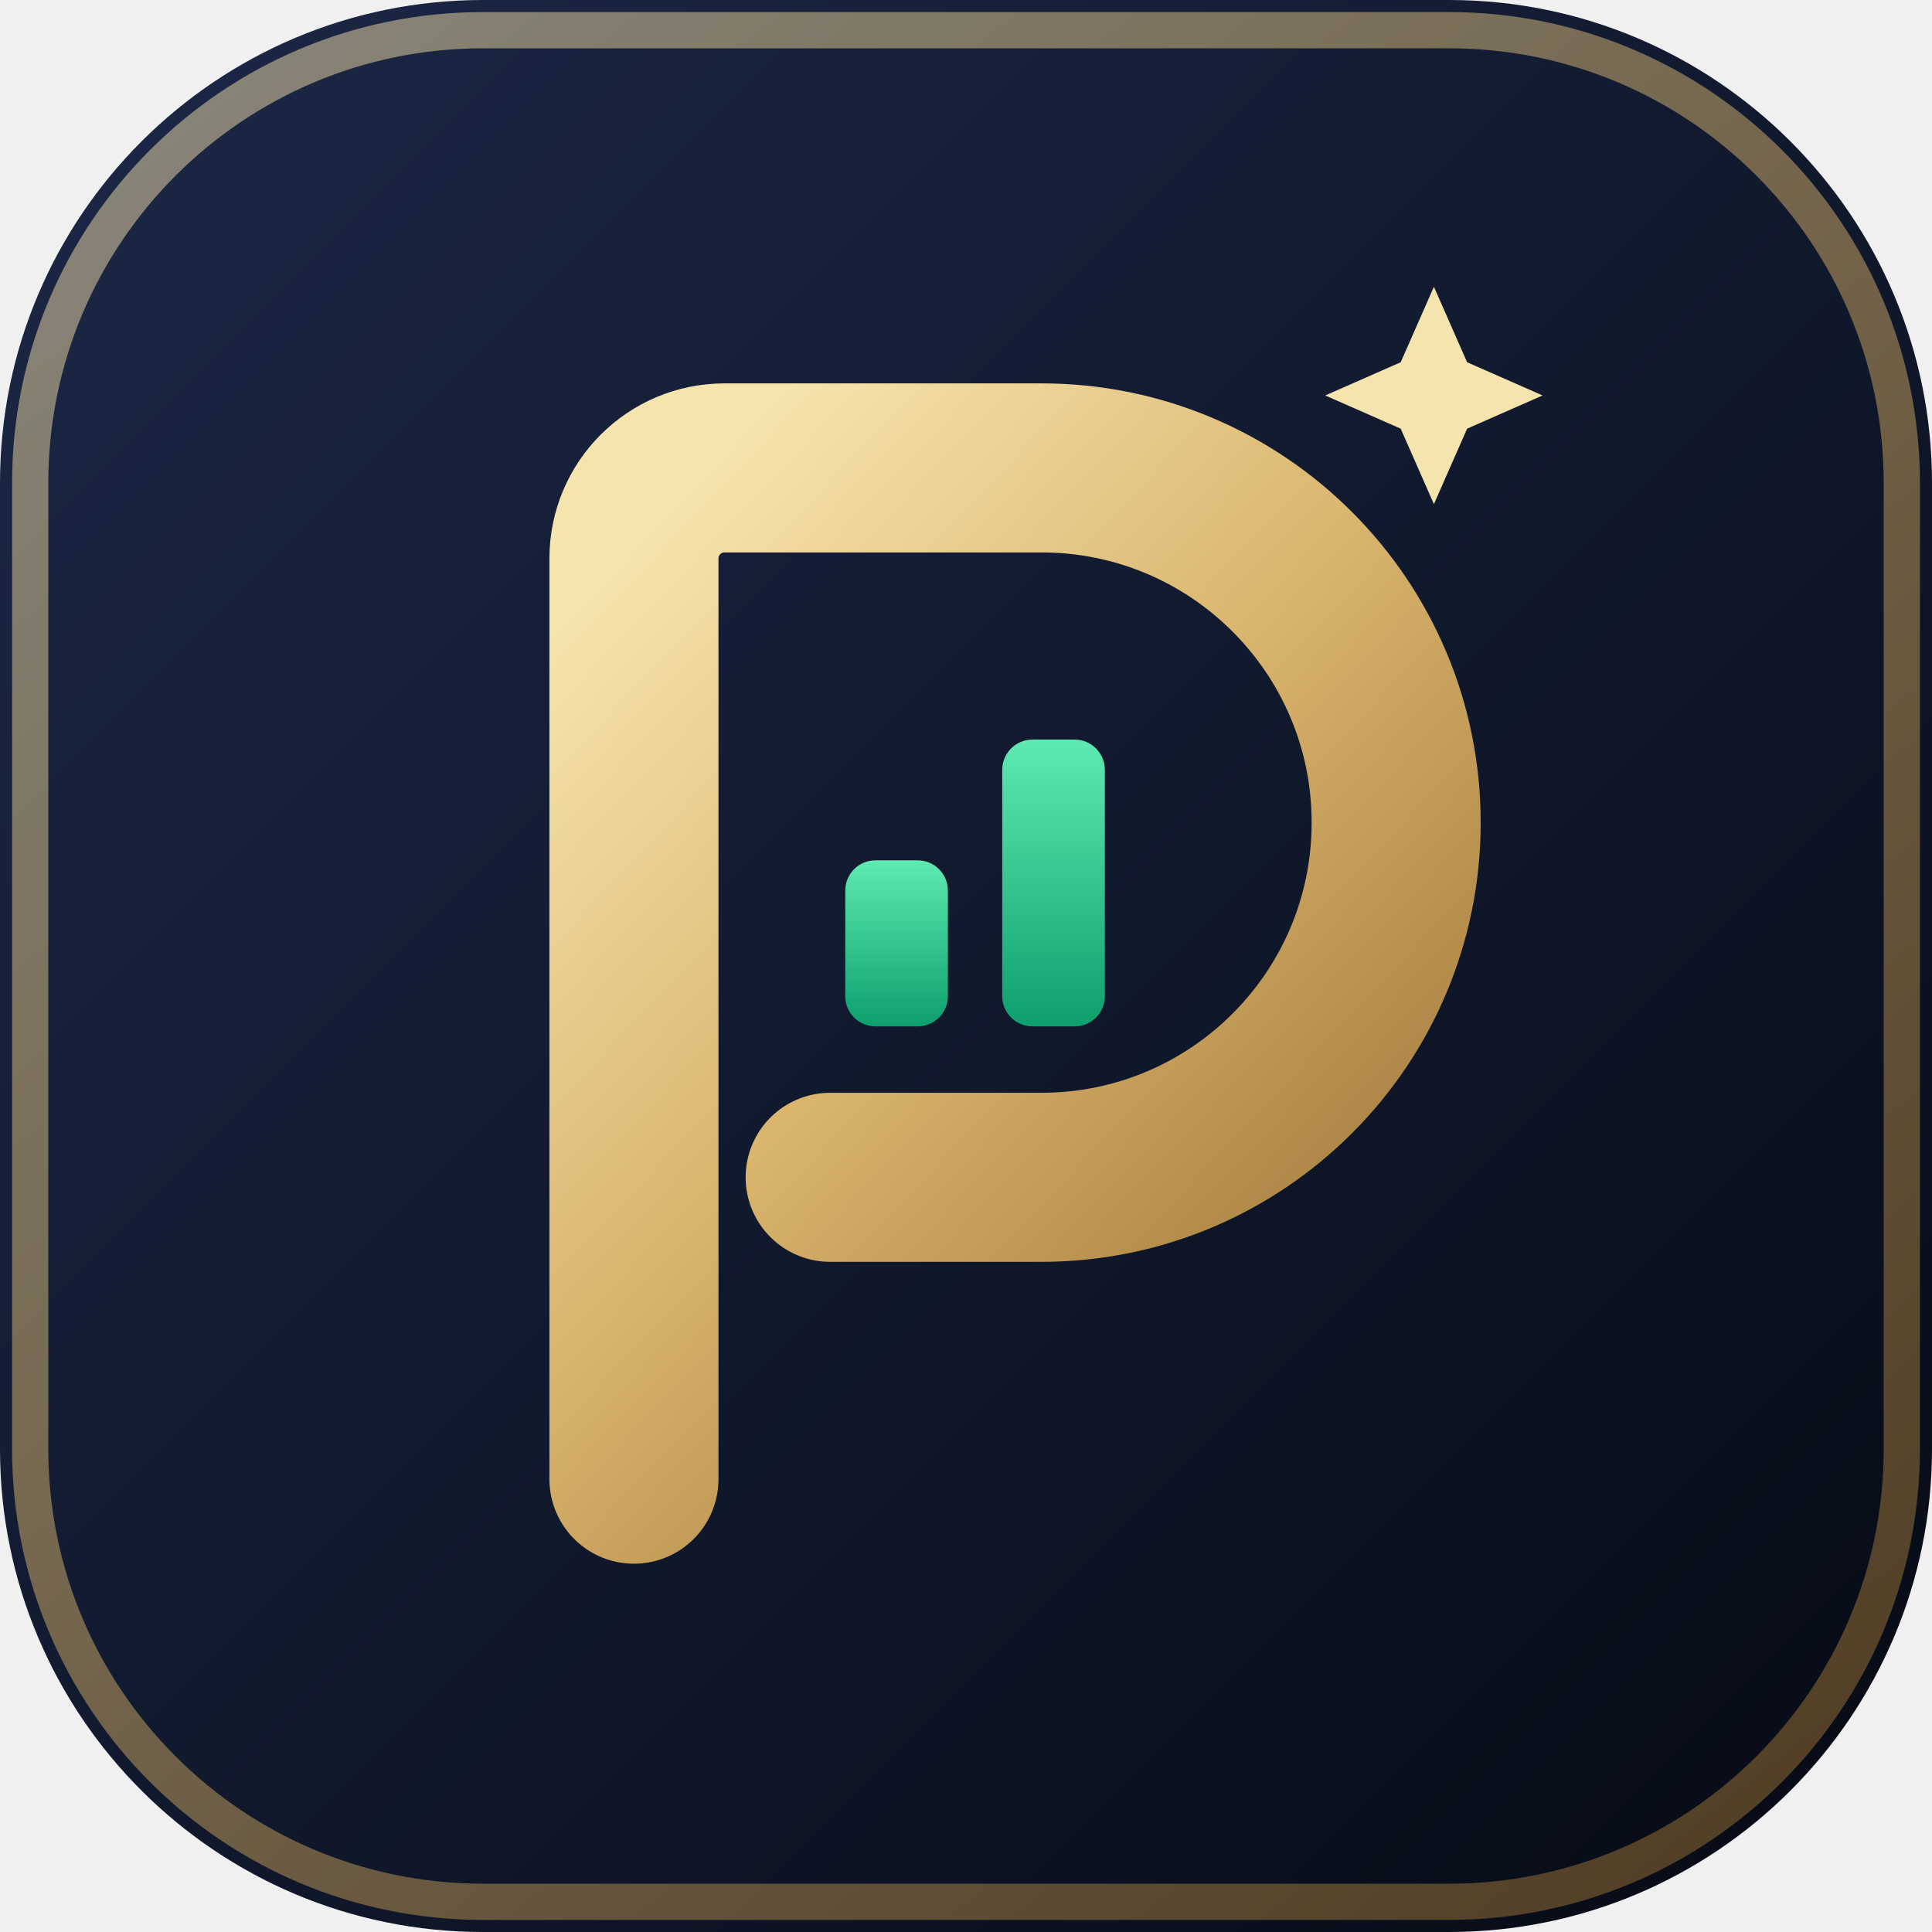
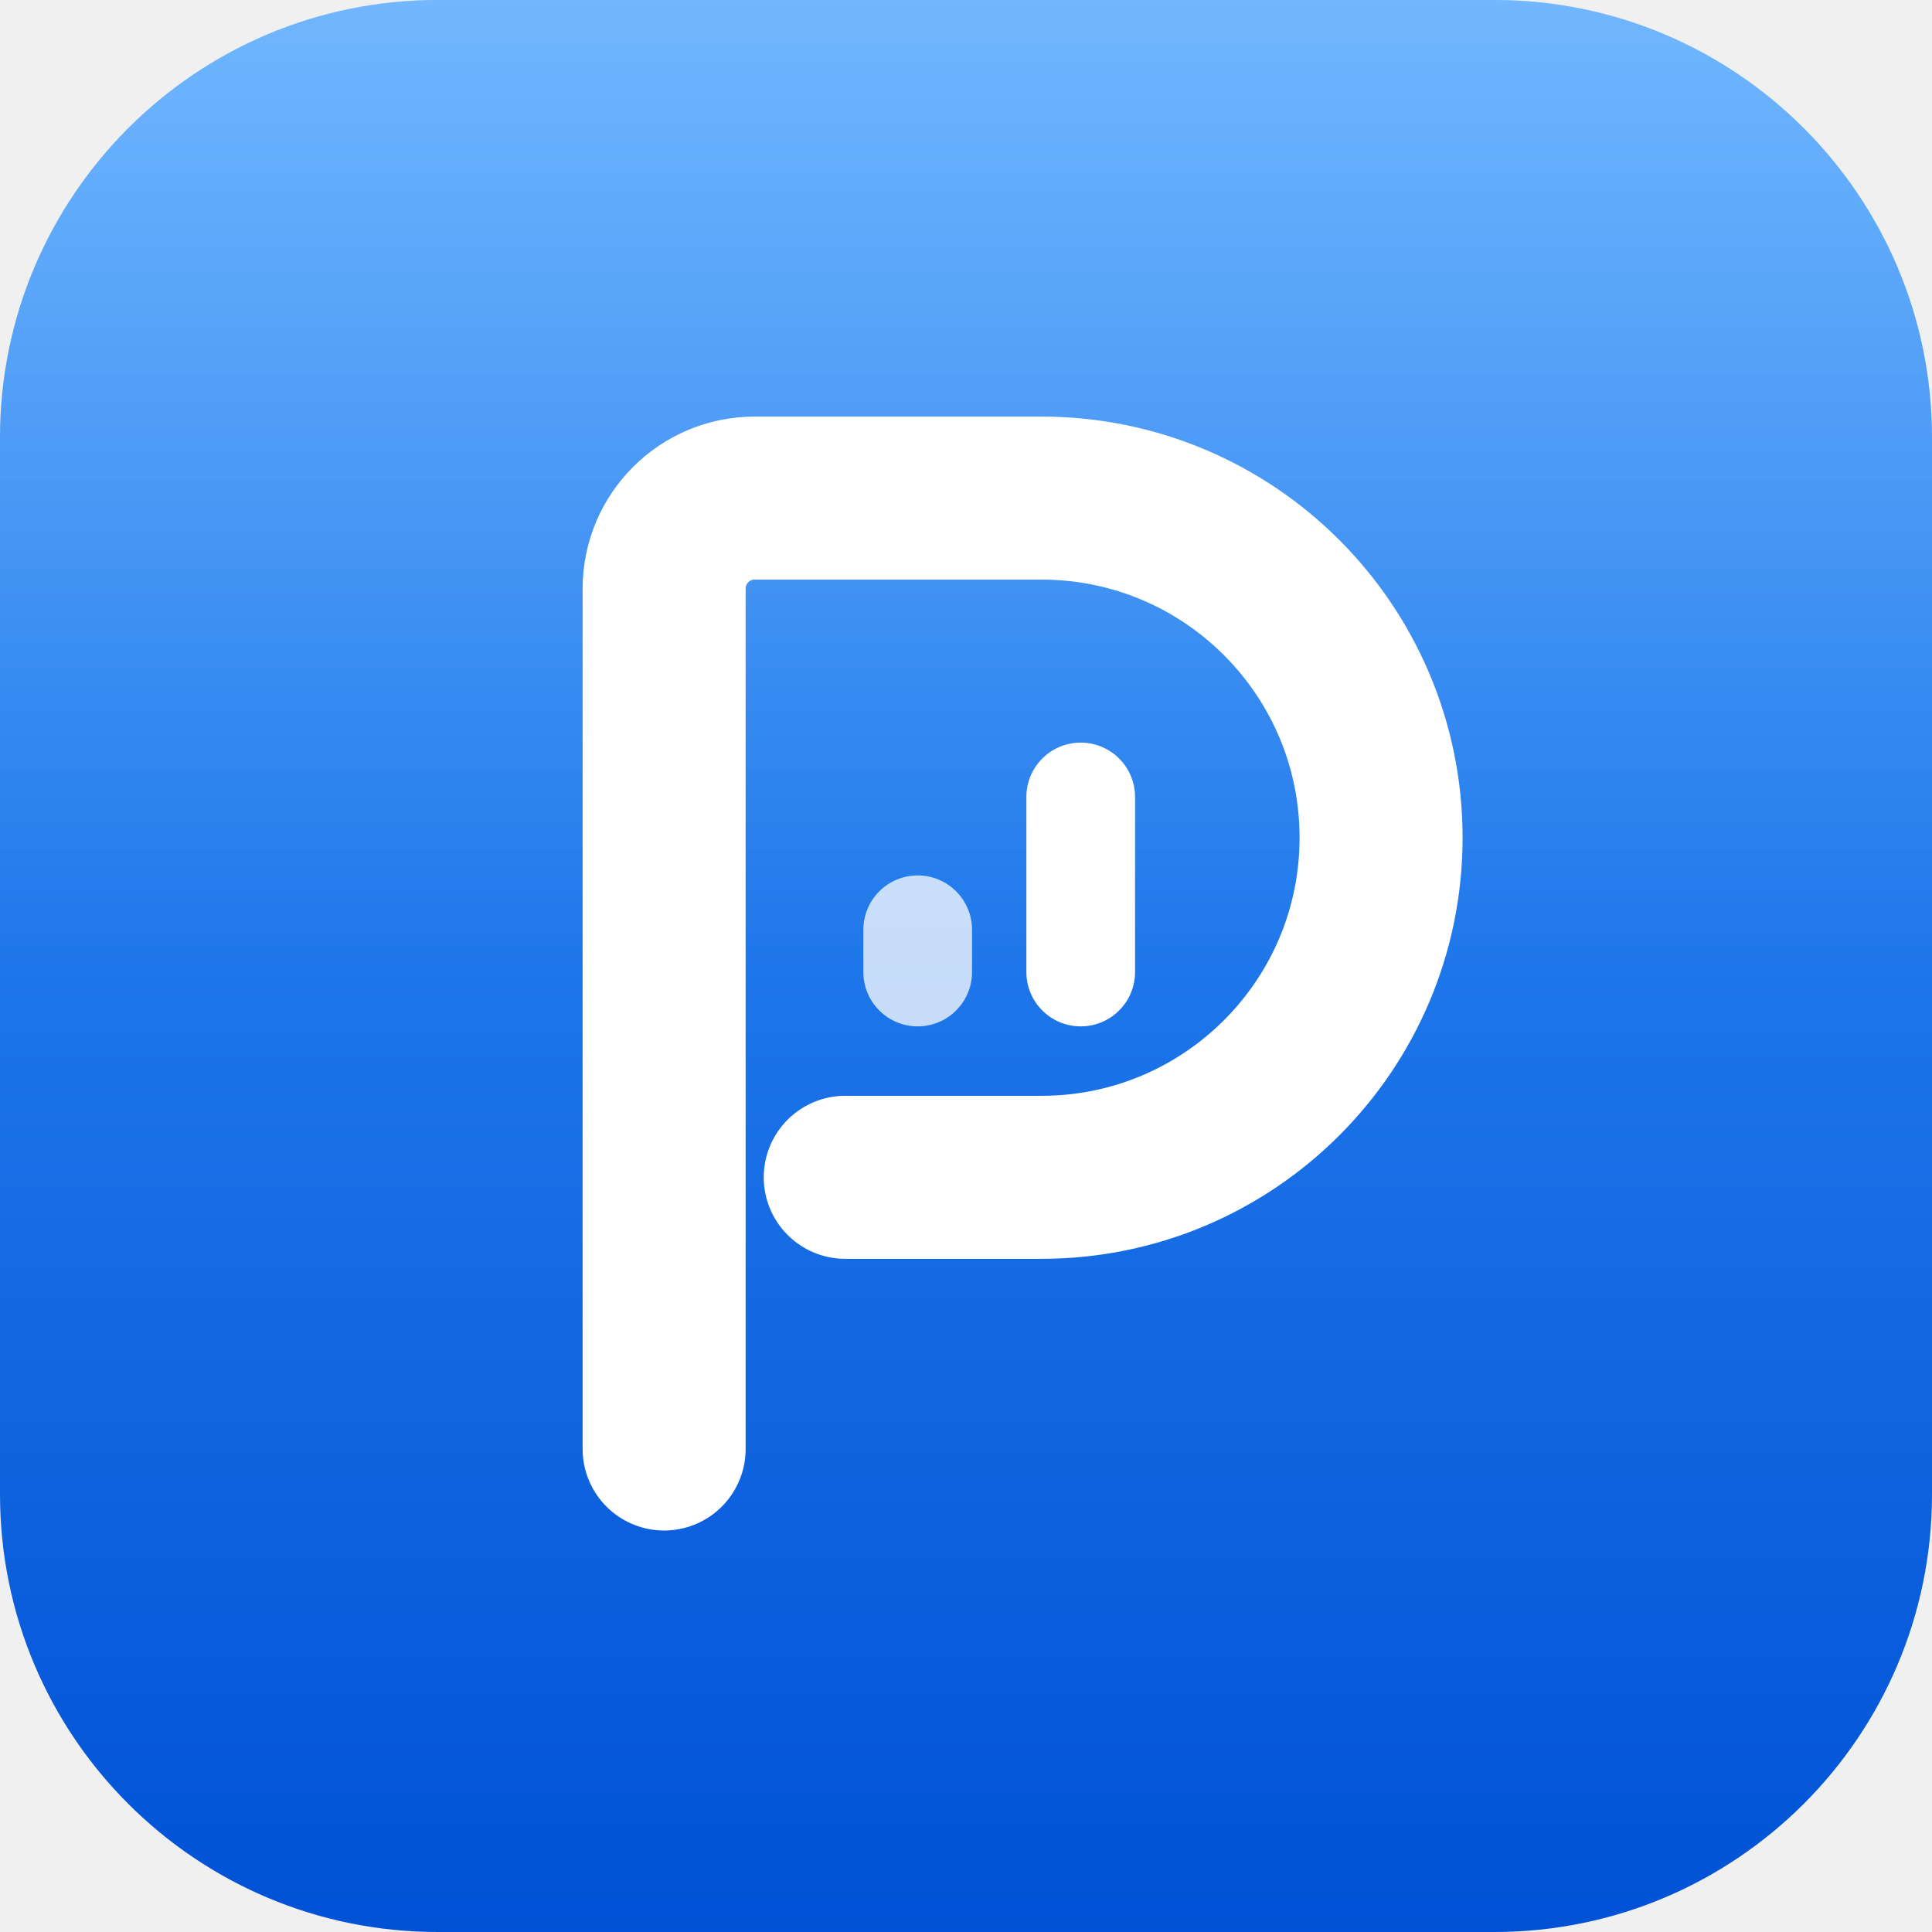
<svg xmlns="http://www.w3.org/2000/svg" viewBox="0 0 64 64">
  <defs>
-     <linearGradient id="b" x1="0" y1="0" x2="1" y2="1">
-       <stop offset="0" stop-color="#1C2847" />
-       <stop offset="1" stop-color="#060A14" />
+     <linearGradient id="b" x1="0" y1="0" x2="0" y2="1">
+       <stop offset="0" stop-color="#3B9BFF" />
+       <stop offset="1" stop-color="#0051D5" />
    </linearGradient>
-     <linearGradient id="a" x1=".1" y1="0" x2=".9" y2="1">
-       <stop offset="0" stop-color="#F6E4AE" />
-       <stop offset=".45" stop-color="#D9B46C" />
-       <stop offset="1" stop-color="#9A7134" />
-     </linearGradient>
-     <linearGradient id="e" x1="0" y1="1" x2="0" y2="0">
-       <stop offset="0" stop-color="#0E9F6E" />
-       <stop offset="1" stop-color="#5EEAB0" />
+     <linearGradient id="s" x1="0" y1="0" x2="0" y2="1">
+       <stop offset="0" stop-color="#fff" stop-opacity=".28" />
+       <stop offset=".5" stop-color="#fff" stop-opacity="0" />
    </linearGradient>
  </defs>
-   <rect width="64" height="64" rx="16" fill="url(#b)" />
-   <rect x="1" y="1" width="62" height="62" rx="15" fill="none" stroke="url(#a)" stroke-opacity=".5" stroke-width="1.2" />
-   <path d="M21 49V18.5a3 3 0 0 1 3-3h10.5a11.75 11.75 0 0 1 0 23.5H27.5" fill="none" stroke="url(#a)" stroke-width="5.6" stroke-linecap="round" stroke-linejoin="round" />
-   <rect x="28" y="28.5" width="3.4" height="5.5" rx="1" fill="url(#e)" />
-   <rect x="33.2" y="24.5" width="3.4" height="9.5" rx="1" fill="url(#e)" />
-   <path d="M47.5 9.5l1.1 2.5 2.5 1.1-2.5 1.1-1.1 2.5-1.1-2.5-2.5-1.1 2.5-1.1z" fill="#F6E4AE" />
+   <rect width="64" height="64" rx="14.5" fill="url(#b)" />
+   <rect width="64" height="64" rx="14.5" fill="url(#s)" />
+   <path d="M22 48V19.5a3 3 0 0 1 3-3h9.5a11.25 11.25 0 0 1 0 22.5H28" fill="none" stroke="#fff" stroke-width="5.4" stroke-linecap="round" stroke-linejoin="round" />
+   <rect x="28.6" y="29" width="3.6" height="5" rx="1.8" fill="#fff" fill-opacity=".75" />
+   <rect x="34" y="24.6" width="3.6" height="9.4" rx="1.8" fill="#fff" />
</svg>
